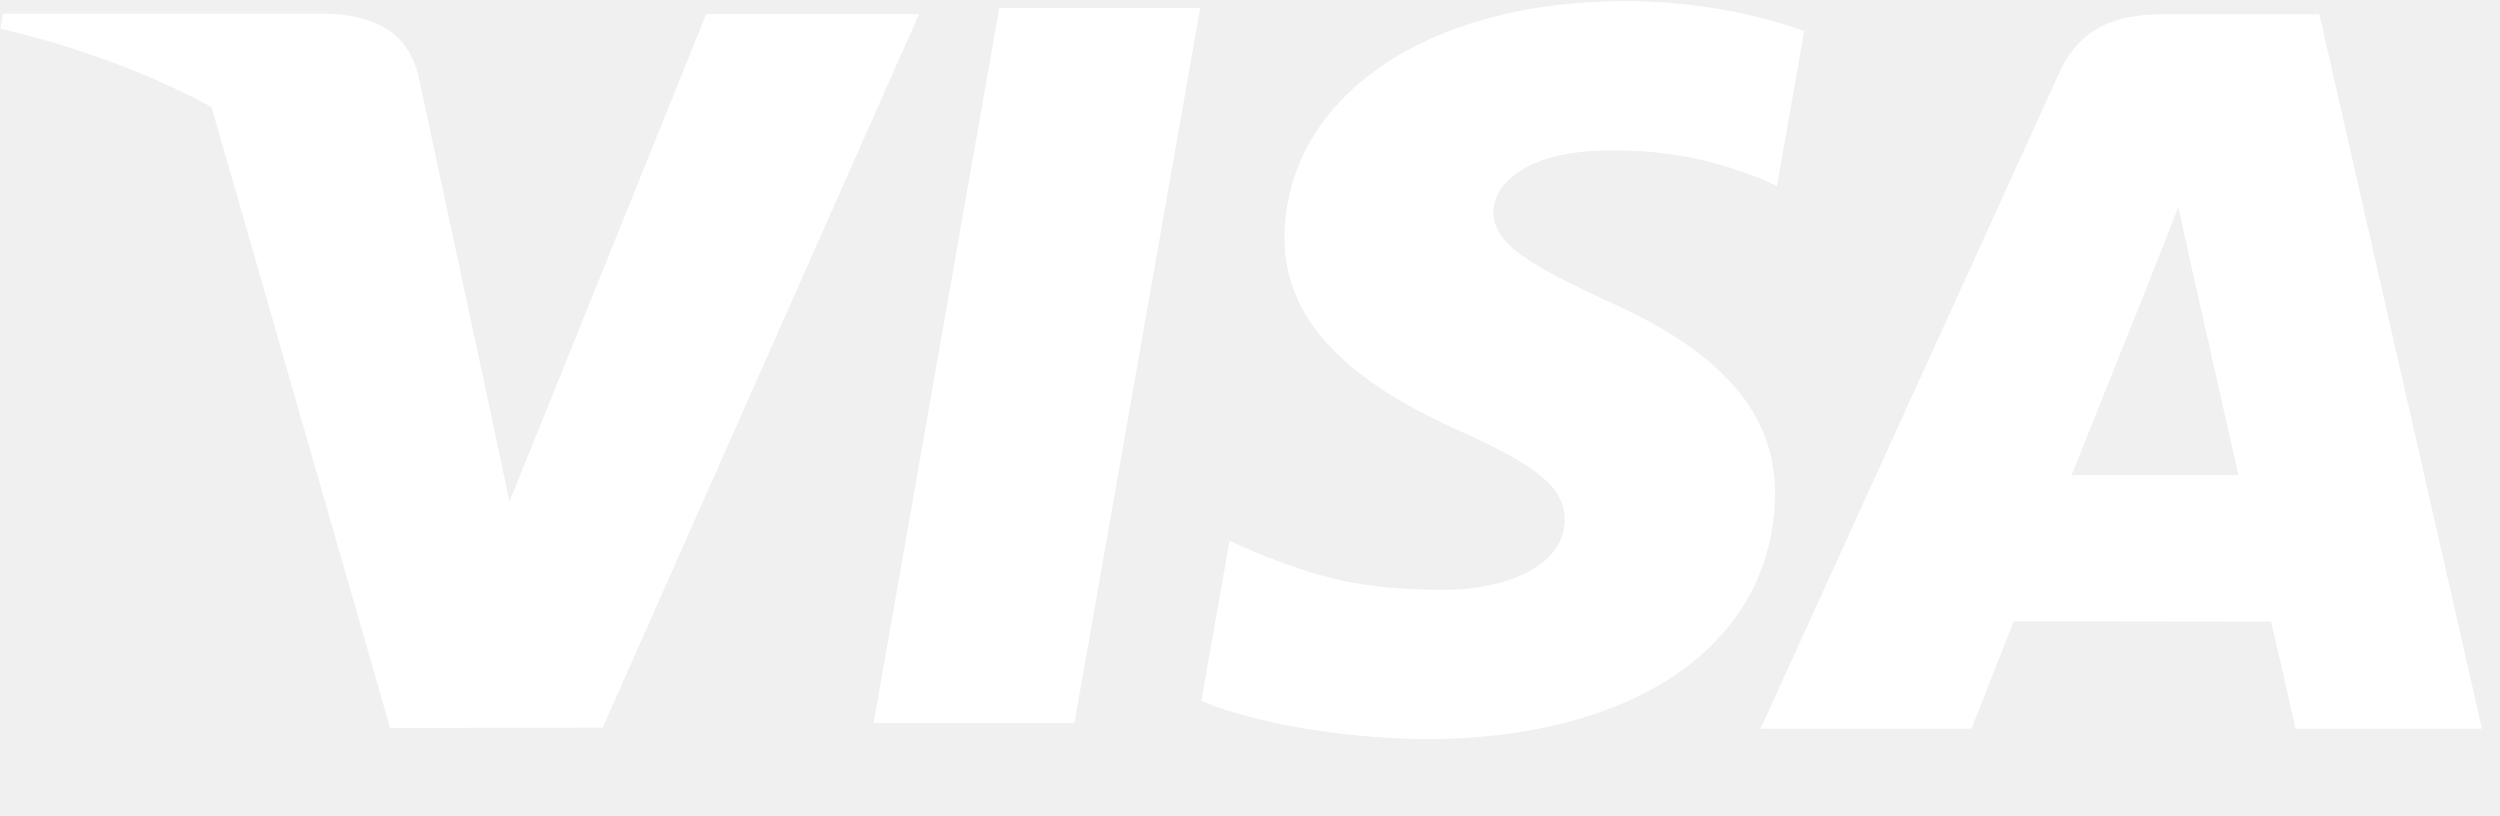
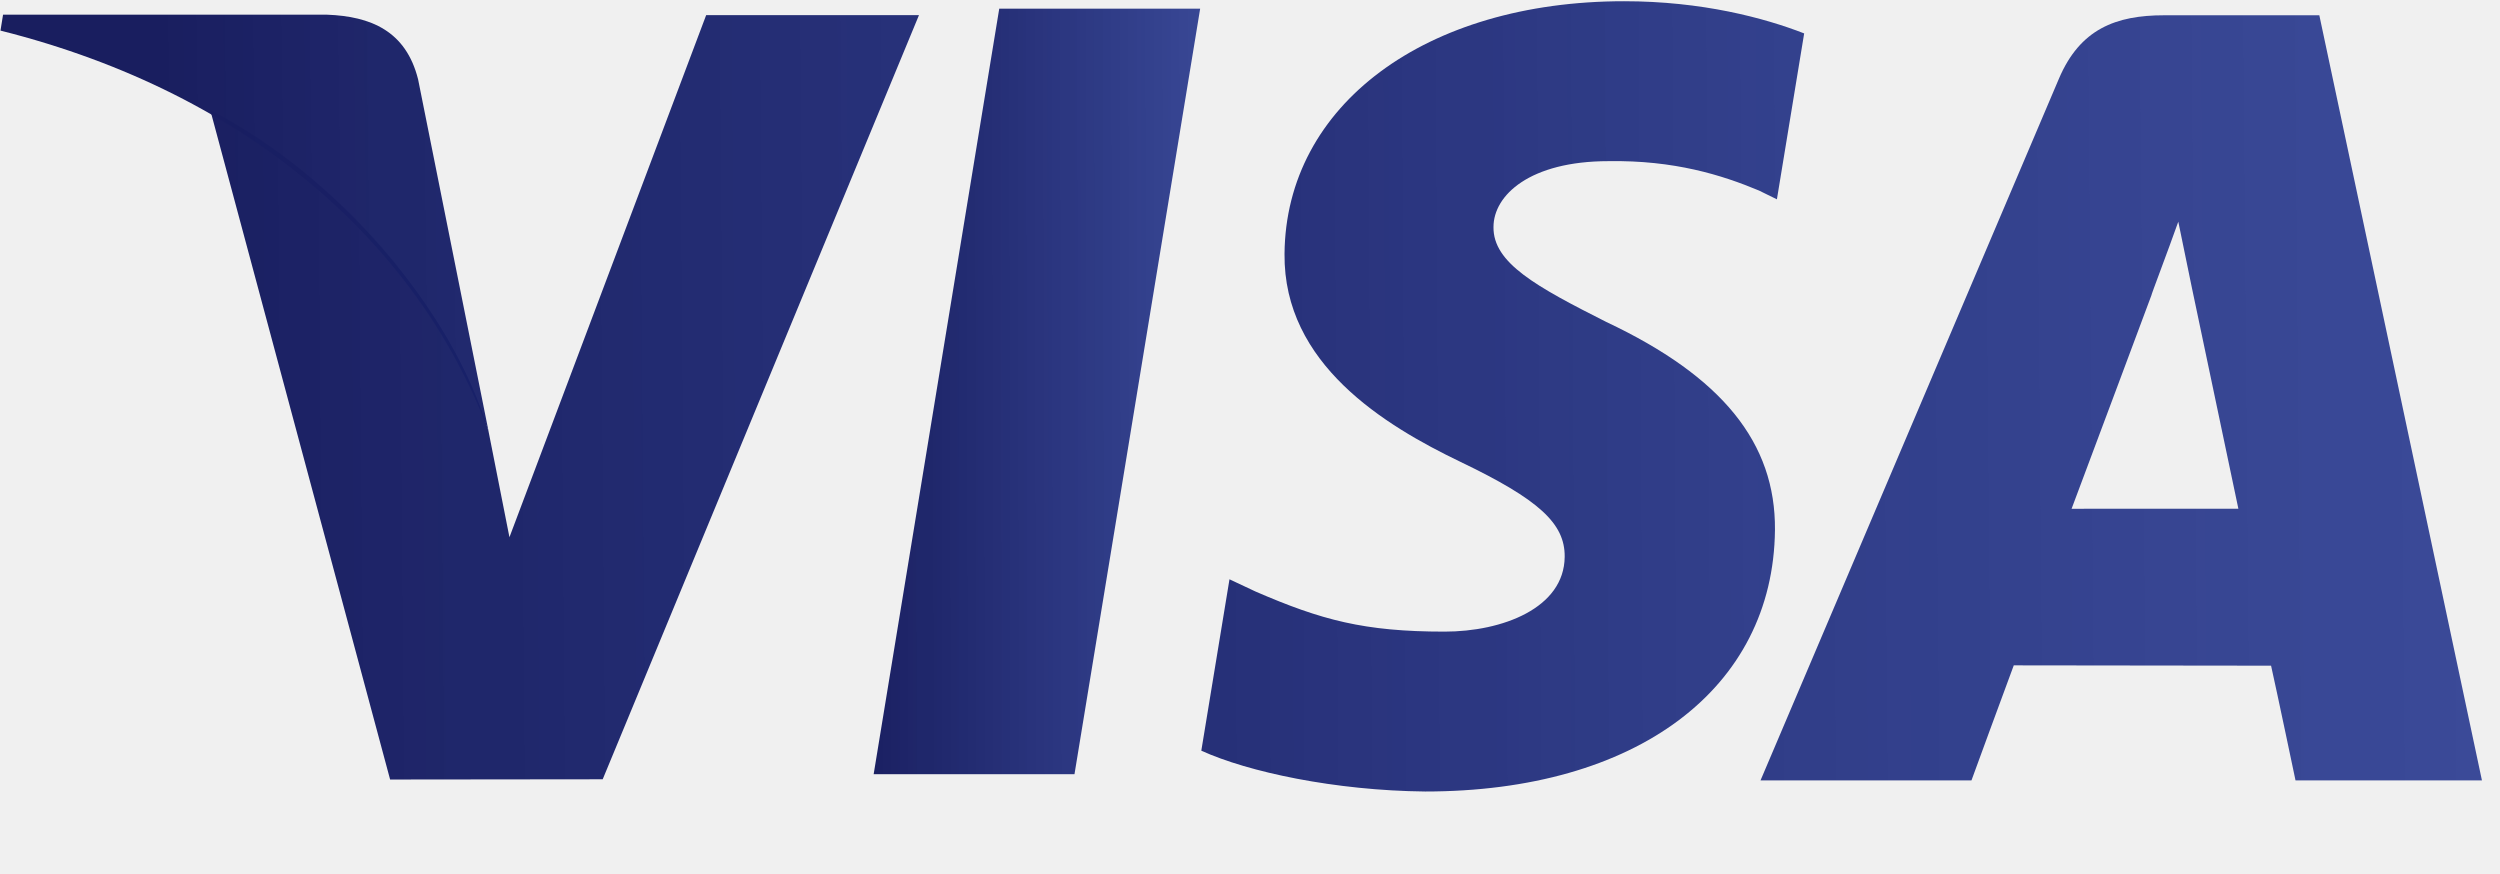
- <svg xmlns="http://www.w3.org/2000/svg" width="46" height="15" viewBox="0 0 46 15" fill="none">
-   <path d="M18.386 0.149H22.083L19.77 13.302H16.075L18.386 0.149Z" fill="white" />
-   <path d="M33.197 0.574C32.464 0.307 31.317 0.021 29.883 0.021C26.23 0.021 23.657 1.806 23.635 4.363C23.615 6.253 25.472 7.307 26.875 7.936C28.314 8.581 28.797 8.992 28.79 9.568C28.781 10.45 27.641 10.853 26.579 10.853C25.099 10.853 24.313 10.653 23.099 10.162L22.623 9.953L22.104 12.898C22.967 13.265 24.564 13.583 26.222 13.6C30.108 13.6 32.63 11.836 32.659 9.105C32.673 7.609 31.688 6.47 29.555 5.531C28.263 4.923 27.472 4.517 27.48 3.901C27.48 3.354 28.15 2.769 29.597 2.769C30.806 2.751 31.682 3.007 32.364 3.273L32.695 3.425L33.197 0.574Z" fill="white" />
-   <path d="M42.676 0.262H39.82C38.935 0.262 38.272 0.497 37.884 1.353L32.394 13.409H36.276C36.276 13.409 36.91 11.788 37.054 11.432C37.478 11.432 41.249 11.438 41.788 11.438C41.899 11.898 42.238 13.409 42.238 13.409H45.668L42.676 0.262ZM38.118 8.741C38.423 7.983 39.59 5.064 39.59 5.064C39.569 5.099 39.894 4.302 40.081 3.808L40.331 4.943C40.331 4.943 41.038 8.083 41.186 8.741L38.118 8.741Z" fill="white" />
-   <path d="M12.994 0.26L9.374 9.231L8.989 7.408C8.315 5.306 6.216 3.029 3.869 1.889L7.178 13.394L11.09 13.389L16.91 0.26H12.994Z" fill="white" />
-   <path d="M6.017 0.252H0.055L0.008 0.526C4.646 1.615 7.715 4.246 8.988 7.408L7.692 1.363C7.468 0.53 6.819 0.281 6.017 0.252Z" fill="white" />
+ <svg xmlns="http://www.w3.org/2000/svg" width="63" height="22" viewBox="0 0 63 22" fill="none">
+   <path d="M25.181 0.218H30.244L27.077 19.51H22.016L25.181 0.218Z" fill="url(#paint0_linear)" />
+   <path d="M45.465 0.842C44.462 0.451 42.89 0.031 40.927 0.031C35.924 0.031 32.4 2.648 32.37 6.398C32.342 9.171 34.886 10.717 36.806 11.64C38.777 12.586 39.44 13.189 39.43 14.033C39.418 15.327 37.856 15.917 36.401 15.917C34.375 15.917 33.298 15.625 31.636 14.905L30.983 14.598L30.273 18.917C31.455 19.456 33.642 19.922 35.912 19.946C41.234 19.946 44.689 17.36 44.729 13.355C44.748 11.16 43.399 9.49 40.478 8.113C38.708 7.22 37.624 6.625 37.636 5.721C37.636 4.919 38.553 4.061 40.535 4.061C42.191 4.035 43.39 4.41 44.325 4.801L44.778 5.023L45.465 0.842Z" fill="url(#paint1_linear)" />
+   <path d="M58.447 0.385H54.535C53.323 0.385 52.416 0.729 51.884 1.985L44.365 19.666H49.681C49.681 19.666 50.55 17.289 50.747 16.767C51.328 16.767 56.493 16.775 57.231 16.775C57.383 17.451 57.847 19.666 57.847 19.666H62.545L58.447 0.385ZM52.204 12.821C52.623 11.709 54.221 7.427 54.221 7.427C54.191 7.479 54.637 6.31 54.893 5.586L55.235 7.249C55.235 7.249 56.204 11.855 56.407 12.82L52.204 12.821Z" fill="url(#paint2_linear)" />
+   <path d="M17.795 0.382L12.838 13.538L12.31 10.865C11.387 7.783 8.512 4.443 5.298 2.771L9.831 19.644L15.188 19.638L23.158 0.382H17.795Z" fill="url(#paint3_linear)" />
+   <path d="M8.241 0.37H0.077L0.012 0.771C6.364 2.368 10.566 6.228 12.311 10.865L10.536 1.999C10.229 0.777 9.341 0.412 8.241 0.37Z" fill="url(#paint4_linear)" />
+   <defs>
+     <linearGradient id="paint0_linear" x1="21.472" y1="8.942" x2="31.435" y2="8.924" gradientUnits="userSpaceOnUse">
+       <stop stop-color="#191E5F" />
+       <stop offset="1" stop-color="#142787" stop-opacity="0.818" />
+     </linearGradient>
+     <linearGradient id="paint1_linear" x1="15.311" y1="7.16" x2="54.902" y2="6.938" gradientUnits="userSpaceOnUse">
+       <stop stop-color="#191E5F" />
+       <stop offset="1" stop-color="#142787" stop-opacity="0.818" />
+     </linearGradient>
+     <linearGradient id="paint2_linear" x1="3.782" y1="5.668" x2="64.269" y2="5.149" gradientUnits="userSpaceOnUse">
+       <stop stop-color="#191E5F" />
+       <stop offset="1" stop-color="#142787" stop-opacity="0.818" />
+     </linearGradient>
+     <linearGradient id="paint3_linear" x1="3.468" y1="5.656" x2="50.554" y2="5.266" gradientUnits="userSpaceOnUse">
+       <stop stop-color="#191E5F" />
+       <stop offset="1" stop-color="#142787" stop-opacity="0.818" />
+     </linearGradient>
+     <linearGradient id="paint4_linear" x1="3.947" y1="5.47" x2="37.056" y2="5.032" gradientUnits="userSpaceOnUse">
+       <stop stop-color="#191E5F" />
+       <stop offset="1" stop-color="#142787" stop-opacity="0.818" />
+     </linearGradient>
+   </defs>
</svg>
